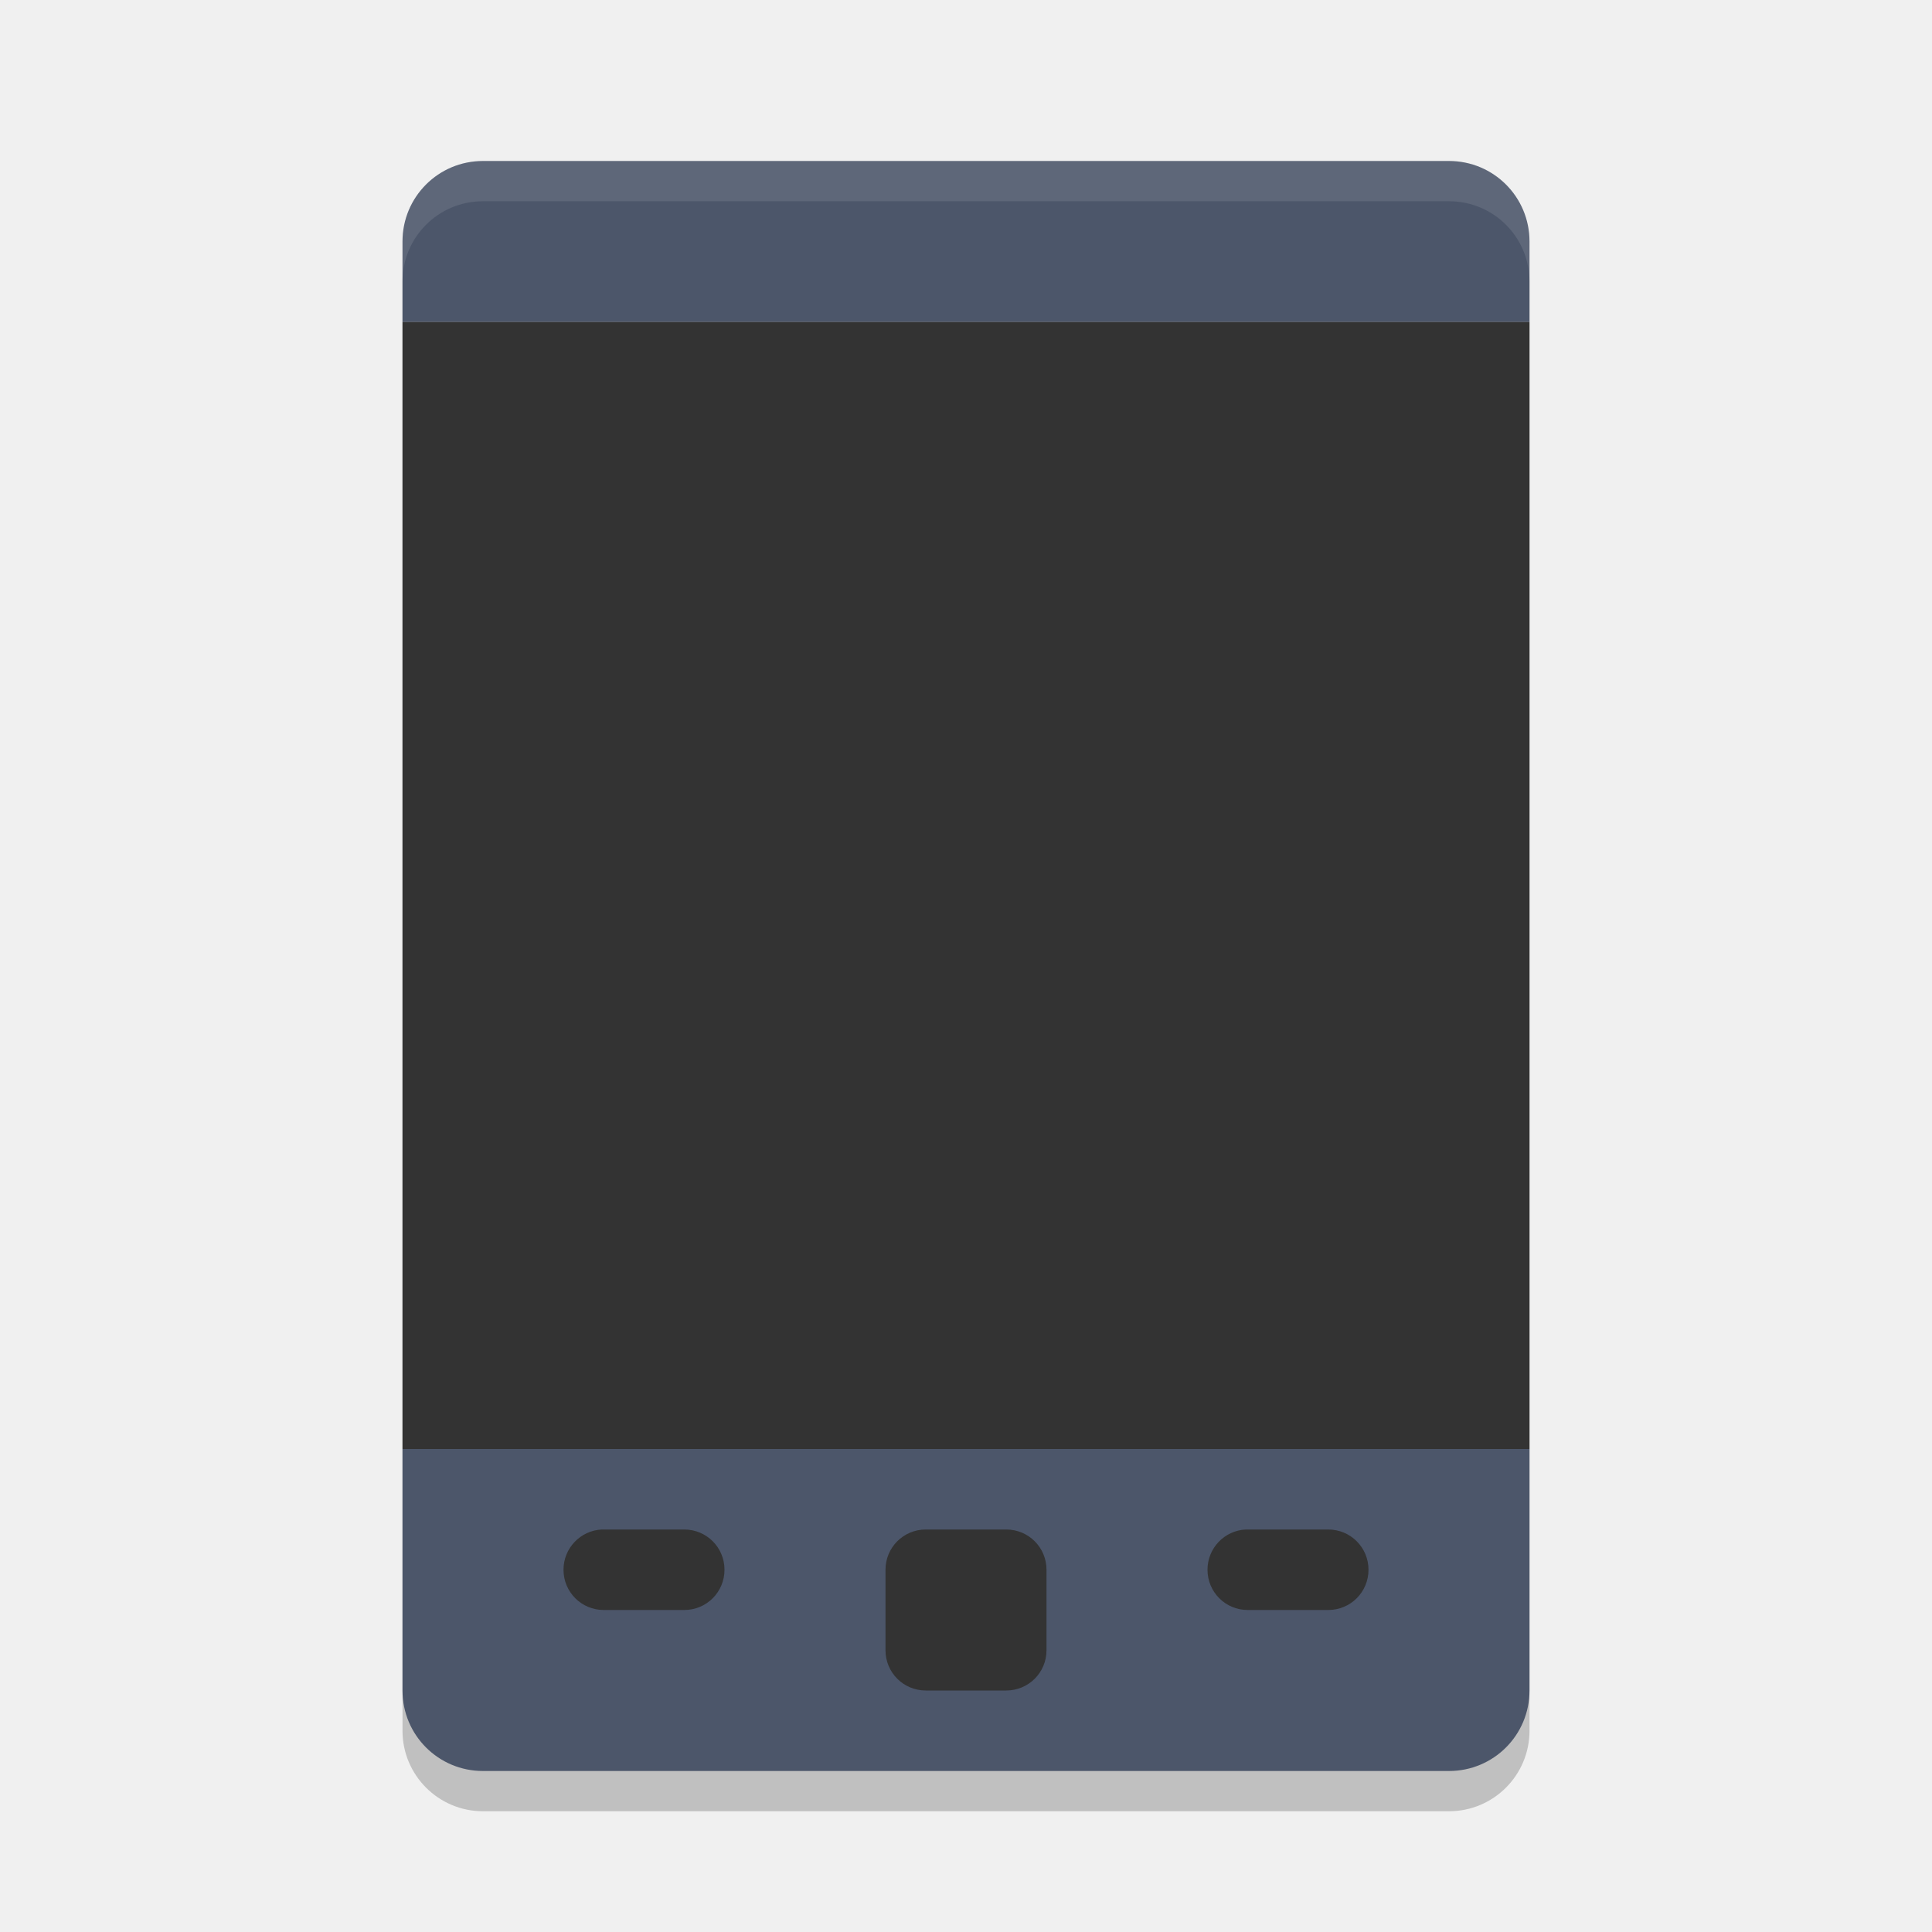
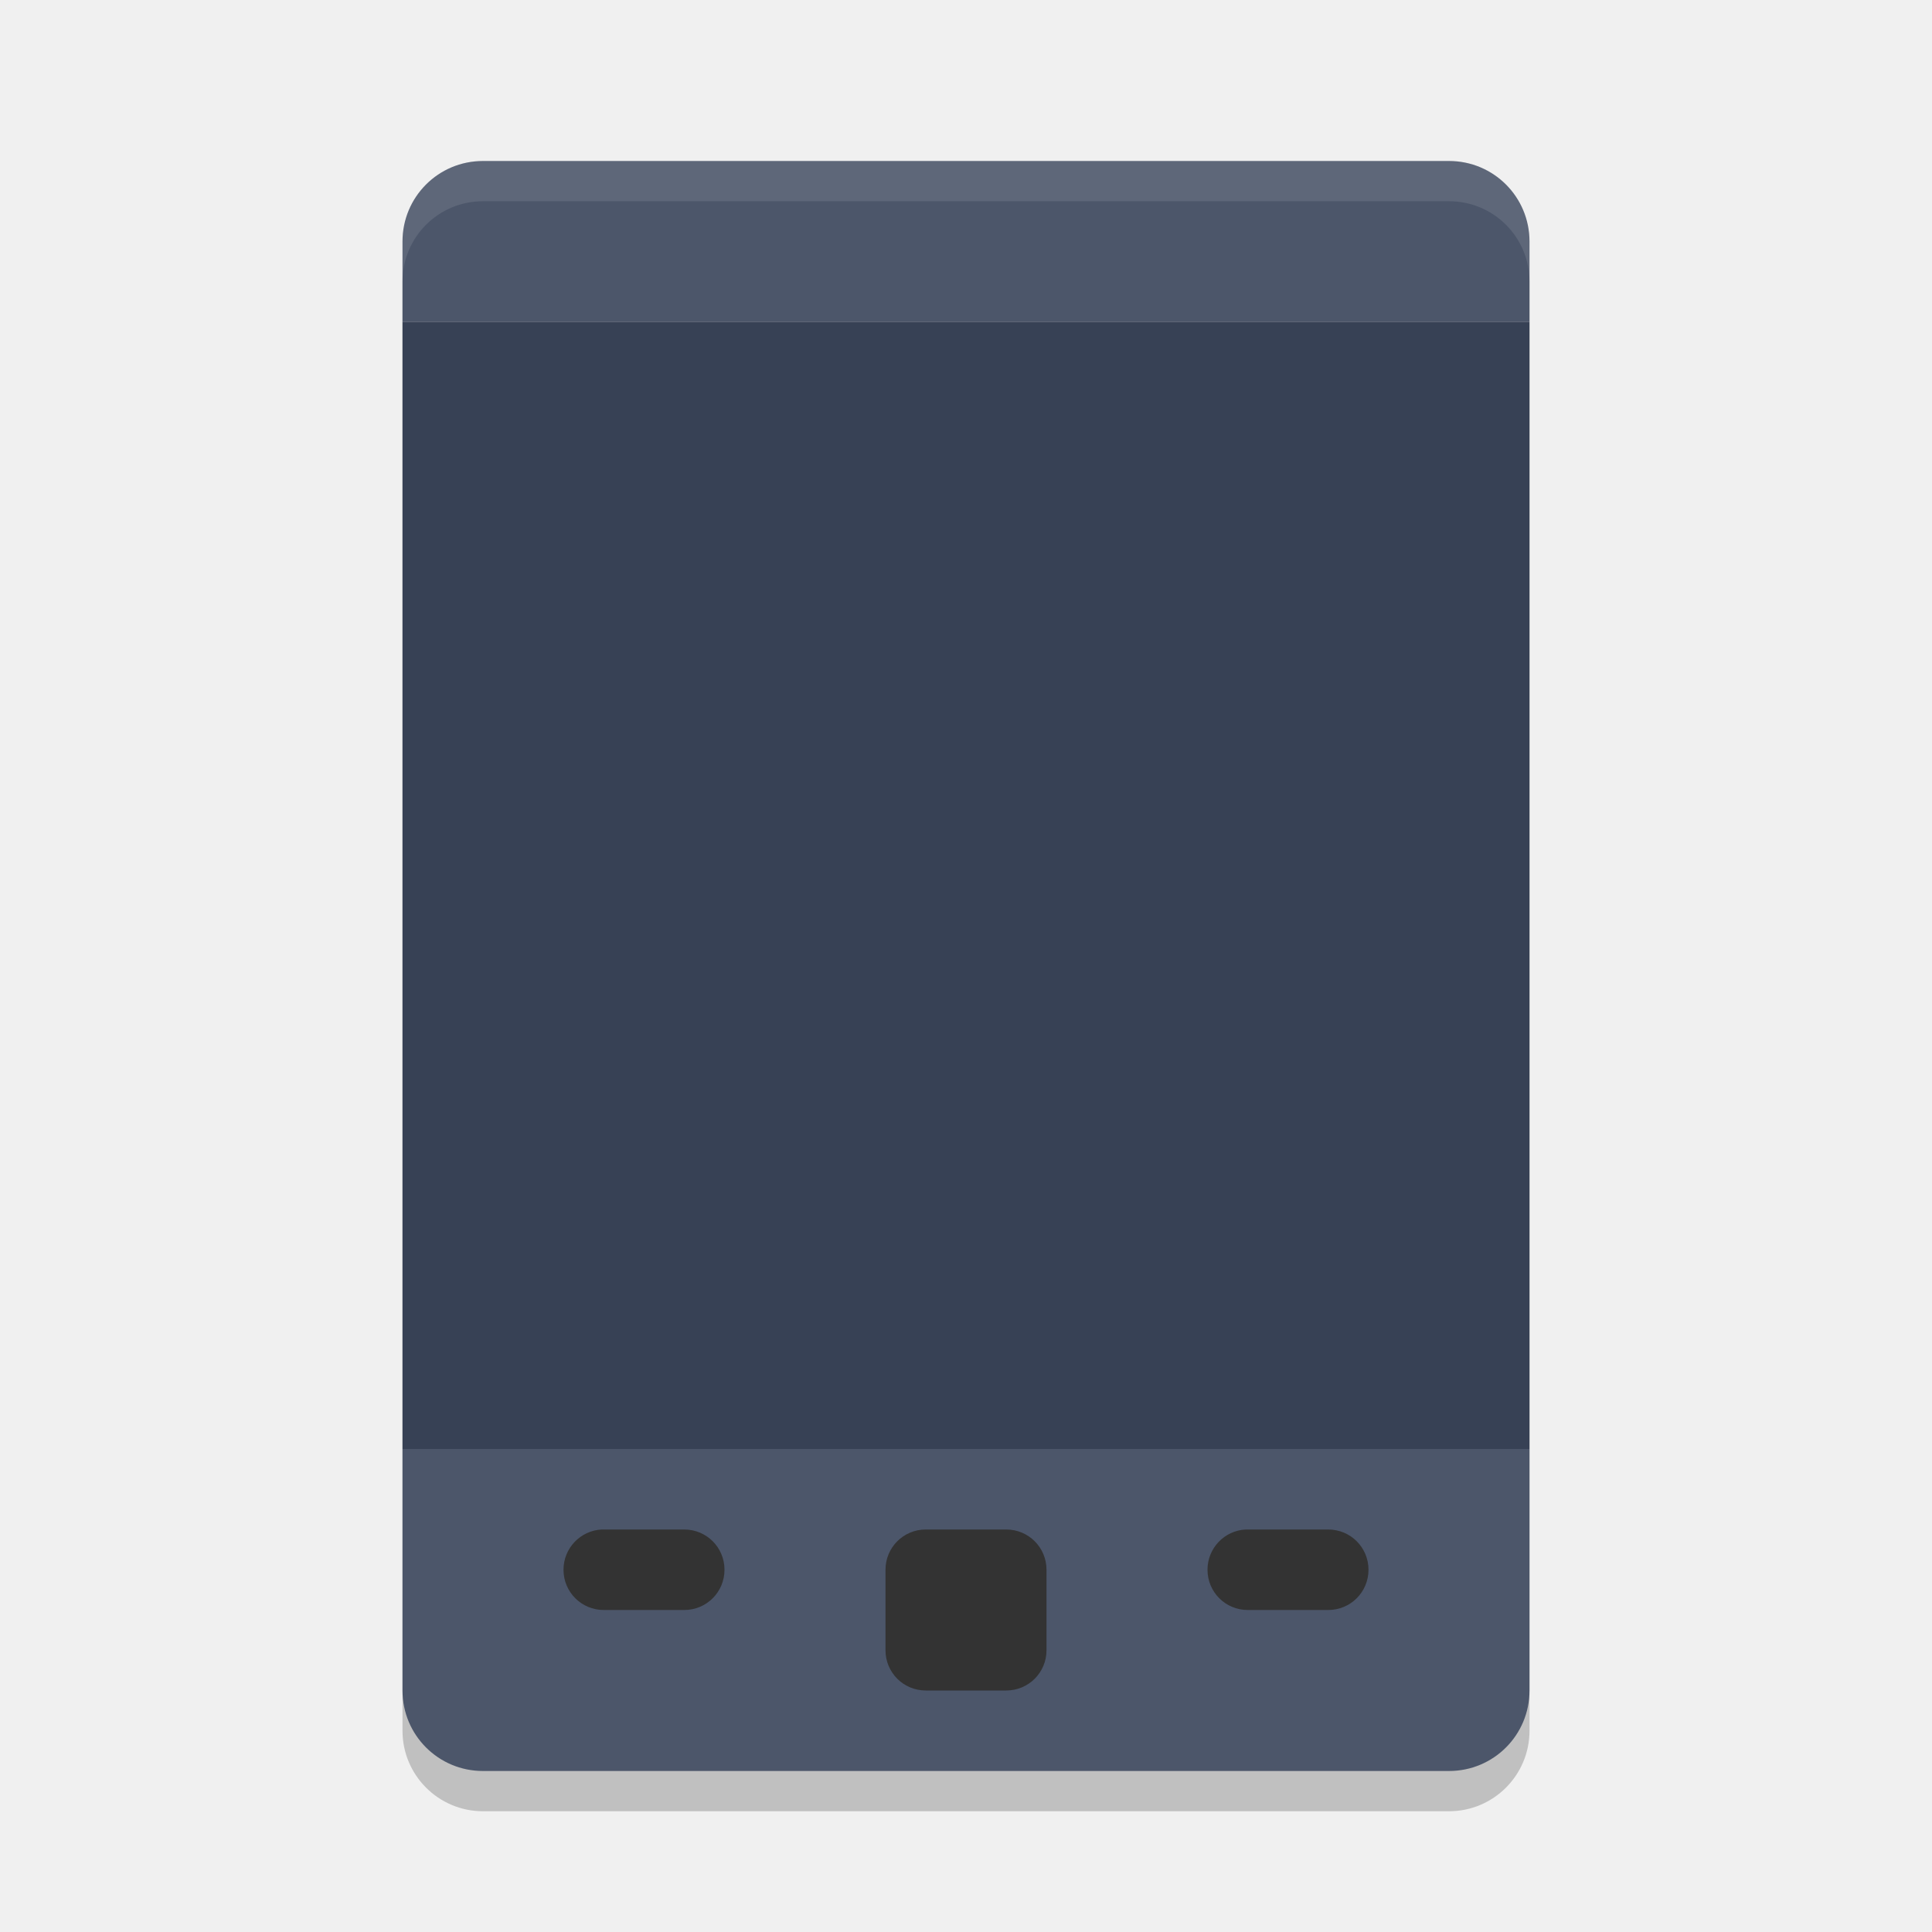
<svg xmlns="http://www.w3.org/2000/svg" width="24" height="24" version="1" id="svg12">
  <defs id="defs16" />
  <rect style="opacity:0.2" width="14" height="20" x="5" y="2.5" rx="1" ry="1" id="rect2" />
  <path style="fill:#4c566a;fill-opacity:1" d="M 6 2 C 5.446 2 5 2.446 5 3 L 5 4 L 19 4 L 19 3 C 19 2.446 18.554 2 18 2 L 6 2 z M 5 18 L 5 21 C 5 21.554 5.446 22 6 22 L 18 22 C 18.554 22 19 21.554 19 21 L 19 18 L 5 18 z" id="path4" />
-   <rect style="fill:#333333" width="14" height="14" x="5" y="4" id="rect6" />
+   <rect style="fill:#374155;fill-opacity:1" width="14" height="14" x="5" y="4" id="rect6" />
  <path style="fill:#ffffff;opacity:0.1" d="M 6 2 C 5.446 2 5 2.446 5 3 L 5 3.5 C 5 2.946 5.446 2.5 6 2.5 L 18 2.5 C 18.554 2.5 19 2.946 19 3.5 L 19 3 C 19 2.446 18.554 2 18 2 L 6 2 z" id="path8" />
  <path style="fill:#333333" d="M 7.475 19 C 7.21 19.013 7 19.232 7 19.5 C 7 19.777 7.223 20 7.5 20 L 8.5 20 C 8.777 20 9 19.777 9 19.5 C 9 19.223 8.777 19 8.5 19 L 7.5 19 C 7.491 19 7.483 19 7.475 19 z M 11.5 19 C 11.223 19 11 19.223 11 19.5 L 11 20.5 C 11 20.777 11.223 21 11.5 21 L 12.5 21 C 12.777 21 13 20.777 13 20.5 L 13 19.5 C 13 19.223 12.777 19 12.5 19 L 11.5 19 z M 15.475 19 C 15.21 19.013 15 19.232 15 19.5 C 15 19.777 15.223 20 15.5 20 L 16.5 20 C 16.777 20 17 19.777 17 19.5 C 17 19.223 16.777 19 16.5 19 L 15.5 19 C 15.491 19 15.483 19 15.475 19 z" id="path10" />
</svg>
